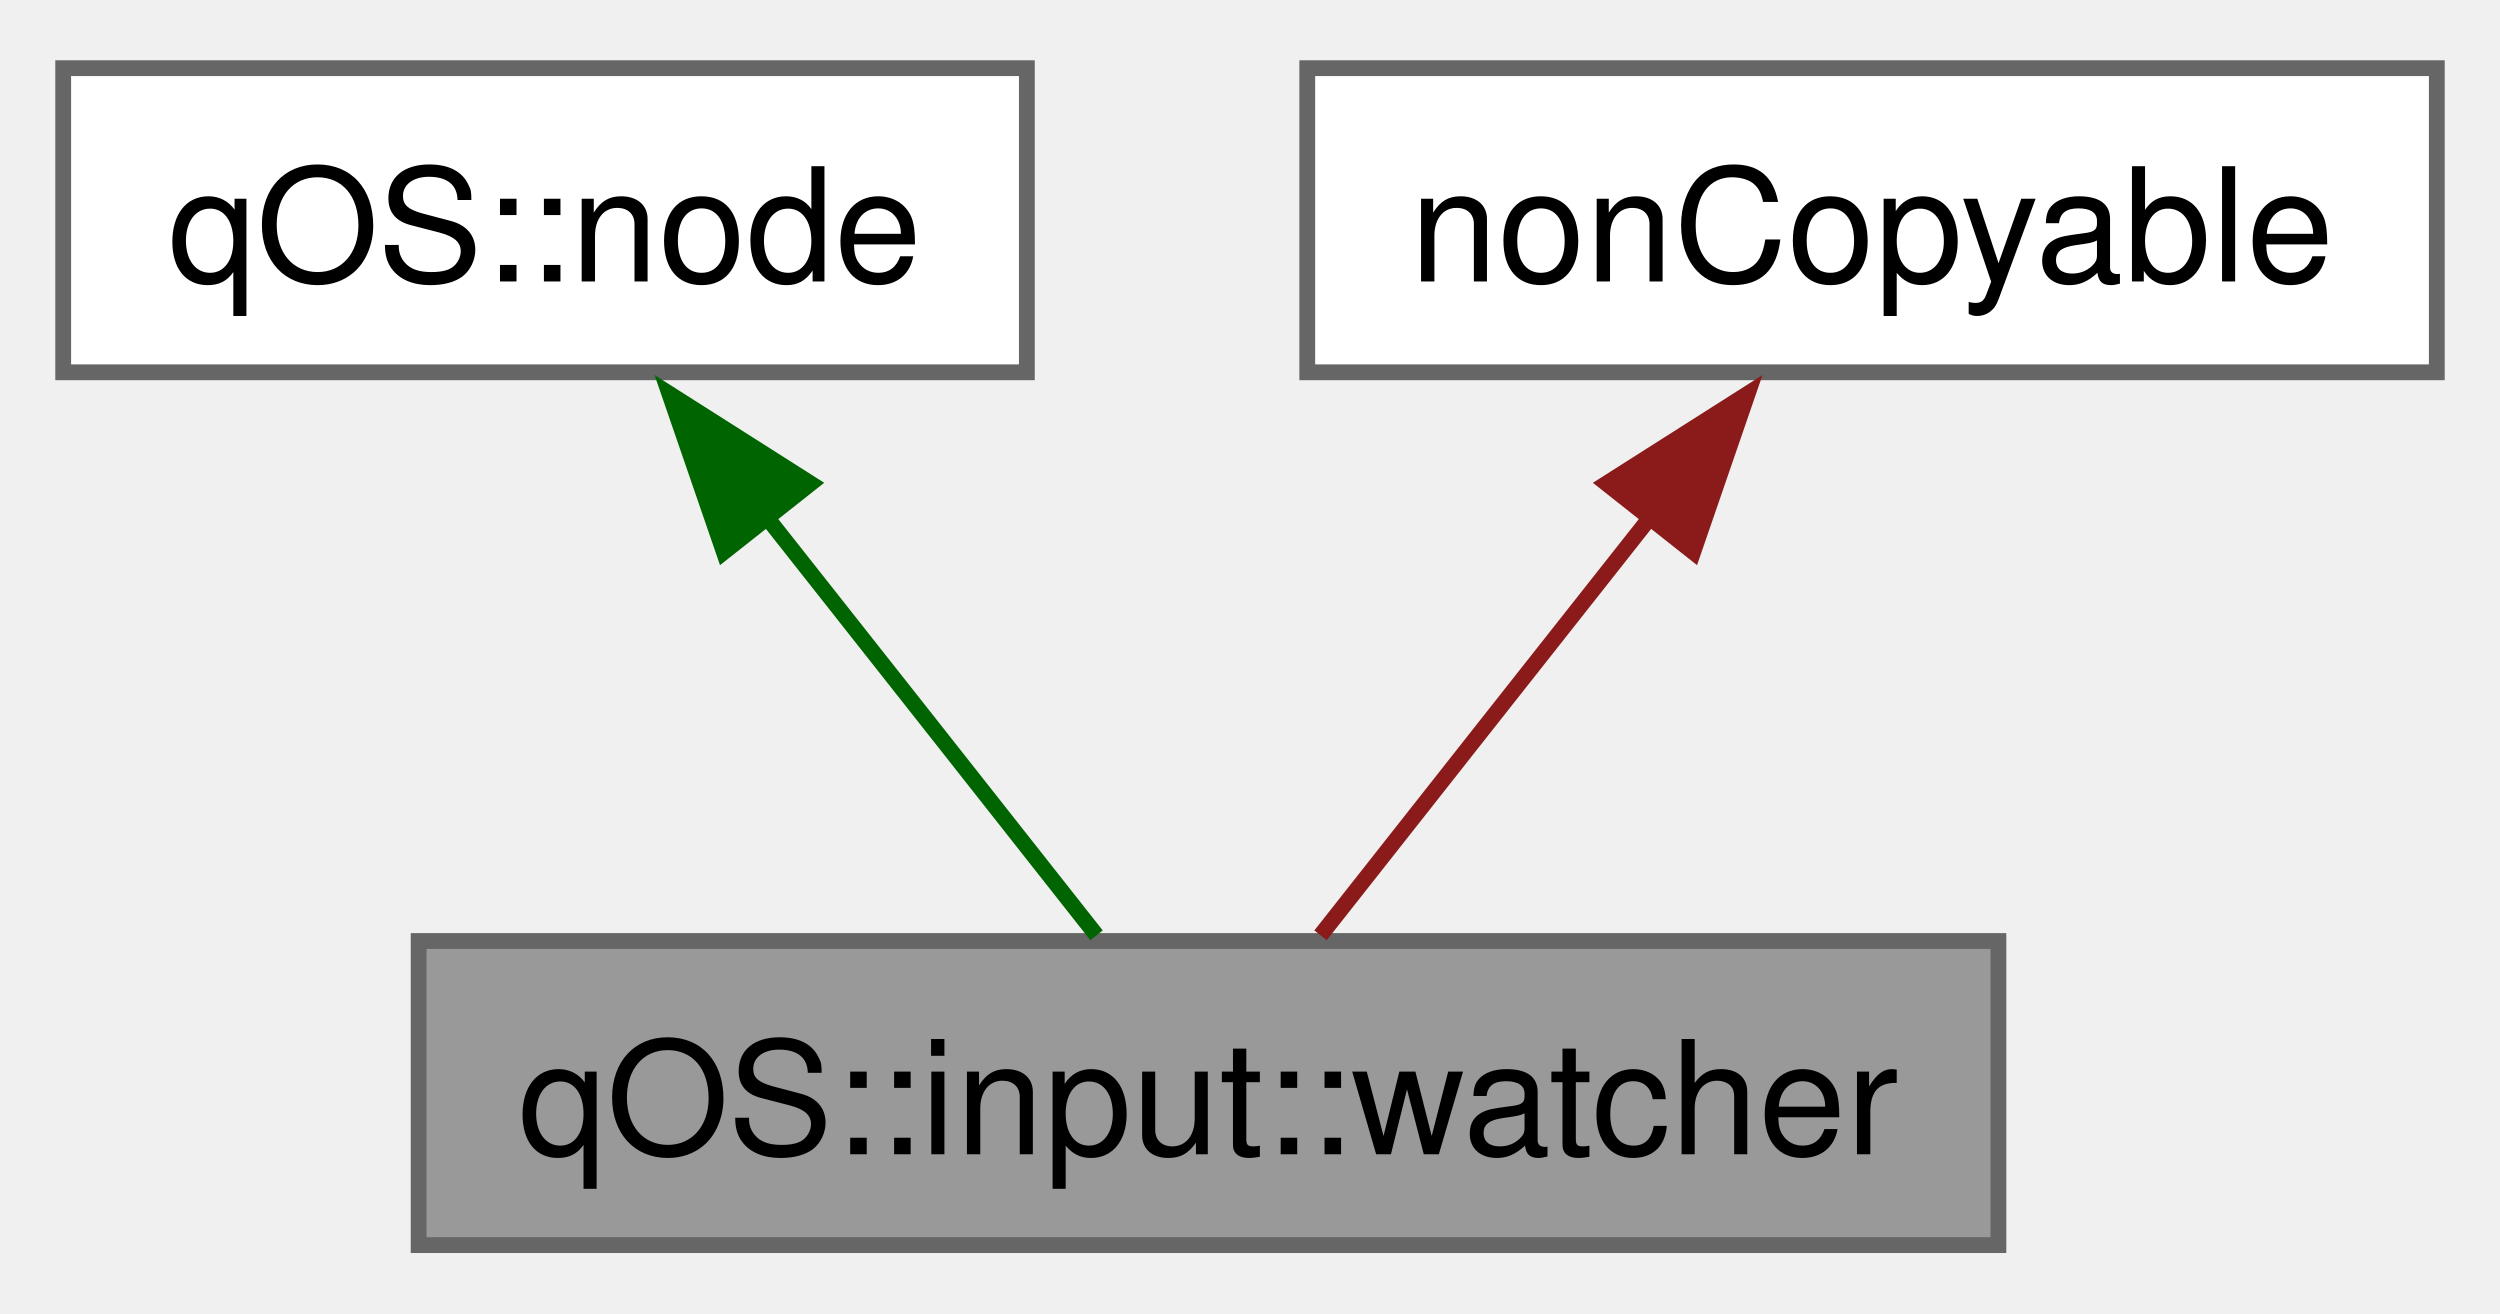
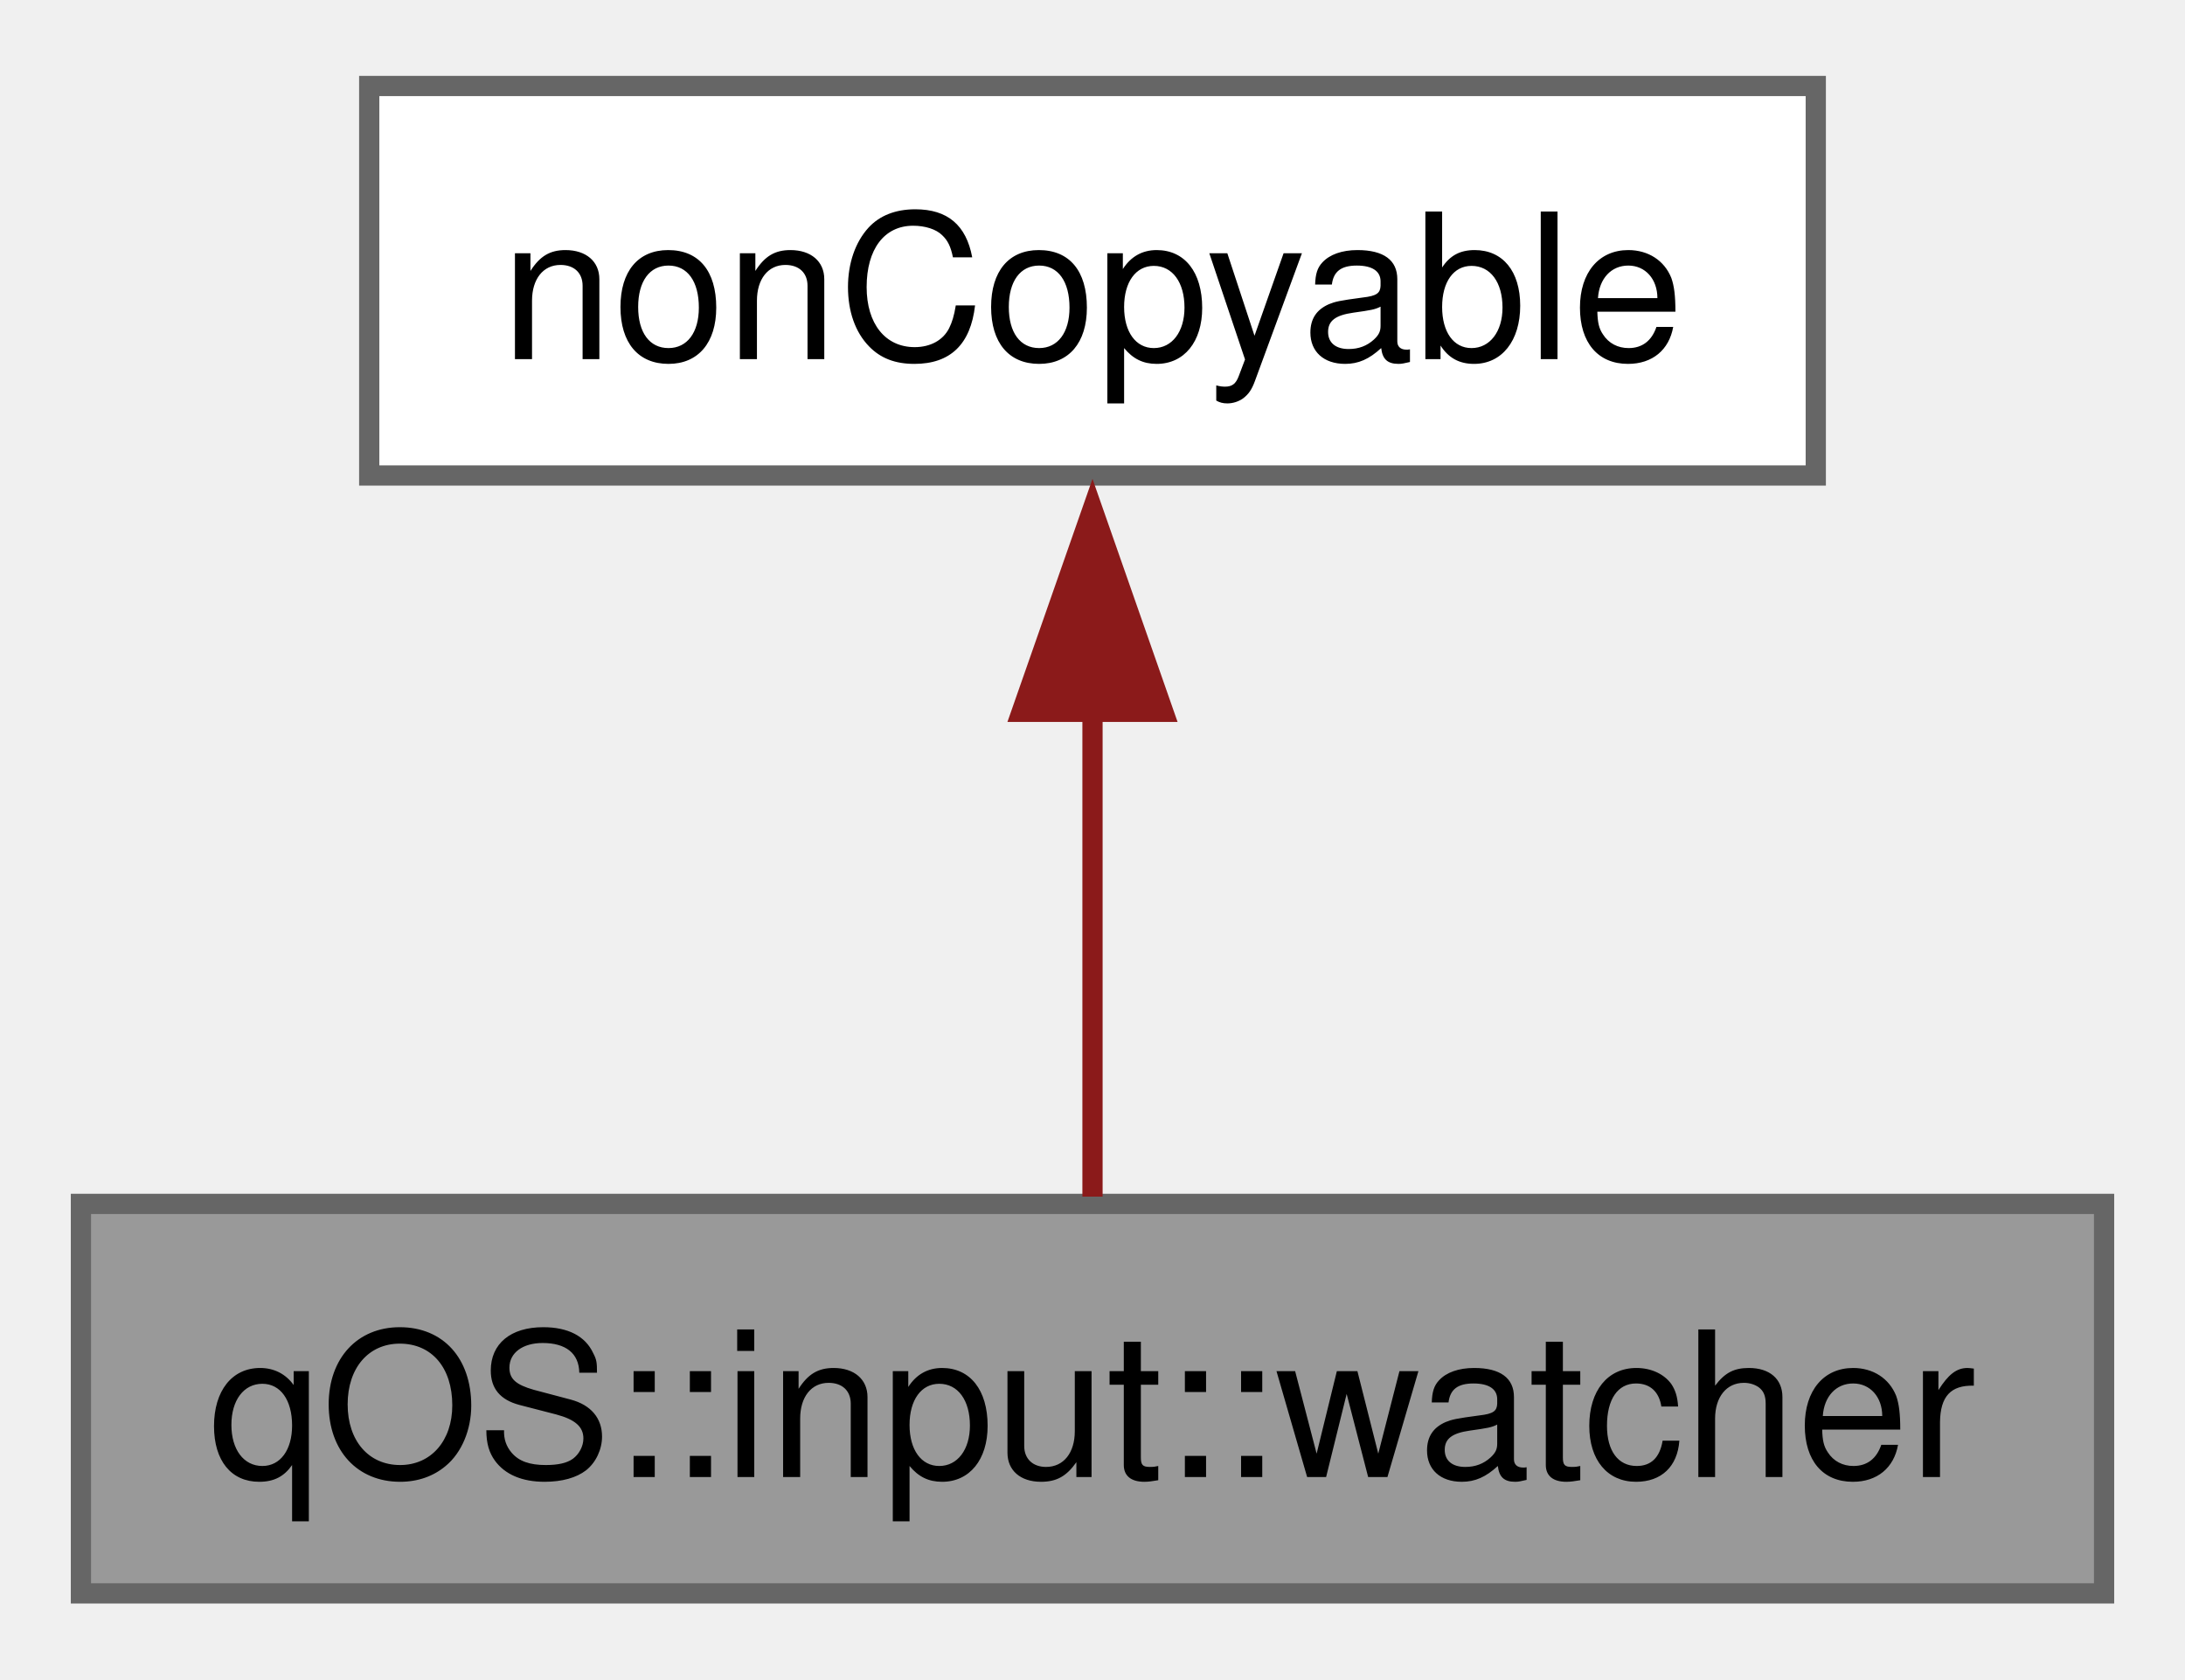
- <svg xmlns="http://www.w3.org/2000/svg" xmlns:xlink="http://www.w3.org/1999/xlink" width="158pt" height="83pt" viewBox="0.00 0.00 158.25 82.50">
+ <svg xmlns="http://www.w3.org/2000/svg" xmlns:xlink="http://www.w3.org/1999/xlink" width="108pt" height="83pt" viewBox="0.00 0.00 108.00 82.50">
  <g id="graph0" class="graph" transform="scale(1 1) rotate(0) translate(4 78.5)">
    <g id="Node000001" class="node">
      <g id="a_Node000001">
        <a xlink:title="The digital input-channel watcher class.">
-           <polygon fill="#999999" stroke="#666666" points="122.5,-19.25 22.5,-19.25 22.5,0 122.5,0 122.5,-19.25" />
-           <text text-anchor="middle" x="72.5" y="-5.75" font-family="Helvetica,sans-Serif" font-size="10.00">qOS::input::watcher</text>
+           <polygon fill="#999999" stroke="#666666" points="100,-19.25 0,-19.25 0,0 100,0 100,-19.25" />
+           <text text-anchor="middle" x="50" y="-5.75" font-family="Helvetica,sans-Serif" font-size="10.00">qOS::input::watcher</text>
        </a>
      </g>
    </g>
    <g id="Node000002" class="node">
      <g id="a_Node000002">
-         <a xlink:href="classq_o_s_1_1node.html" target="_top" xlink:title="A list-node object (Used internally)">
-           <polygon fill="white" stroke="#666666" points="61,-74.5 0,-74.5 0,-55.25 61,-55.25 61,-74.5" />
-           <text text-anchor="middle" x="30.5" y="-61" font-family="Helvetica,sans-Serif" font-size="10.00">qOS::node</text>
+         <a xlink:title=" ">
+           <polygon fill="white" stroke="#666666" points="85.75,-74.5 14.25,-74.5 14.25,-55.25 85.75,-55.25 85.75,-74.5" />
+           <text text-anchor="middle" x="50" y="-61" font-family="Helvetica,sans-Serif" font-size="10.00">nonCopyable</text>
        </a>
      </g>
    </g>
    <g id="edge1_Node000001_Node000002" class="edge">
      <g id="a_edge1_Node000001_Node000002">
        <a xlink:title=" ">
-           <path fill="none" stroke="darkgreen" d="M44.42,-46.22C51.46,-37.31 59.69,-26.87 65.41,-19.61" />
-           <polygon fill="darkgreen" stroke="darkgreen" points="41.82,-43.87 38.37,-53.89 47.31,-48.21 41.82,-43.87" />
-         </a>
-       </g>
-     </g>
-     <g id="Node000003" class="node">
-       <g id="a_Node000003">
-         <a xlink:title=" ">
-           <polygon fill="white" stroke="#666666" points="150.25,-74.5 78.75,-74.5 78.75,-55.25 150.25,-55.25 150.25,-74.5" />
-           <text text-anchor="middle" x="114.5" y="-61" font-family="Helvetica,sans-Serif" font-size="10.00">nonCopyable</text>
-         </a>
-       </g>
-     </g>
-     <g id="edge2_Node000001_Node000003" class="edge">
-       <g id="a_edge2_Node000001_Node000003">
-         <a xlink:title=" ">
-           <path fill="none" stroke="#8b1a1a" d="M100.58,-46.22C93.54,-37.31 85.31,-26.87 79.59,-19.61" />
-           <polygon fill="#8b1a1a" stroke="#8b1a1a" points="97.69,-48.21 106.63,-53.89 103.18,-43.87 97.69,-48.21" />
+           <path fill="none" stroke="#8b1a1a" d="M50,-43.63C50,-35.34 50,-26.17 50,-19.61" />
+           <polygon fill="#8b1a1a" stroke="#8b1a1a" points="46.5,-43.57 50,-53.57 53.5,-43.57 46.5,-43.57" />
        </a>
      </g>
    </g>
  </g>
</svg>
